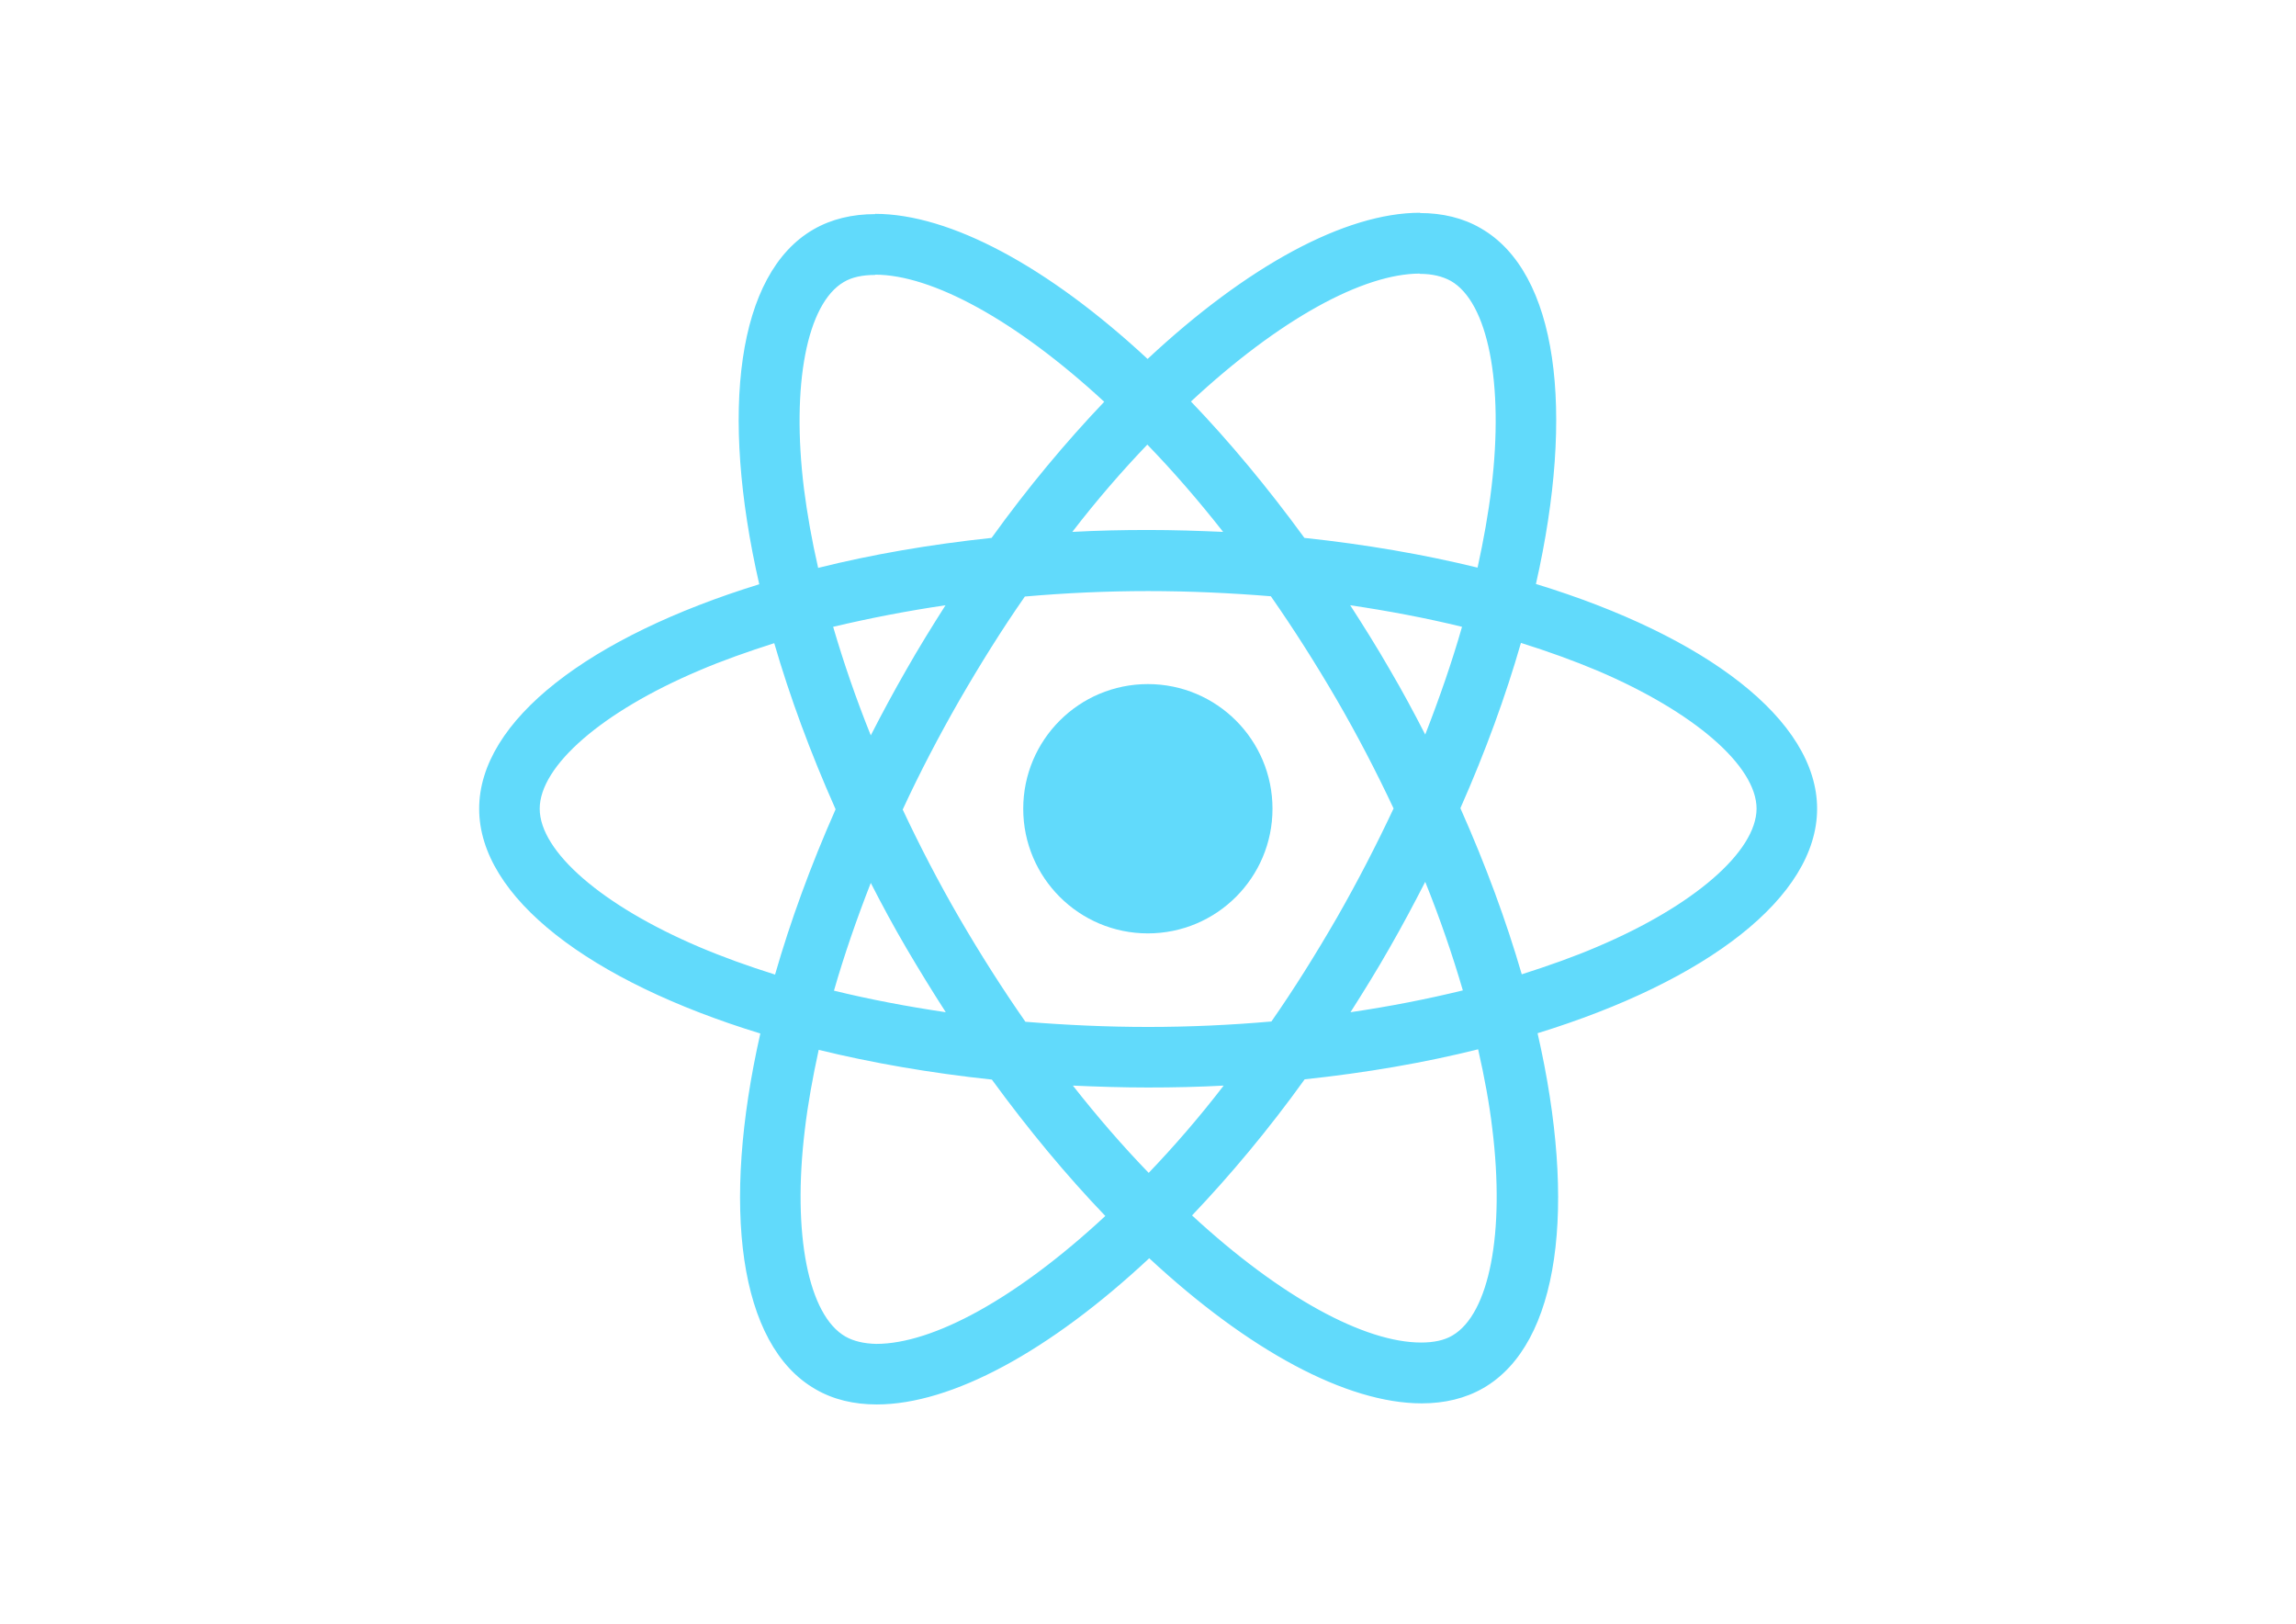
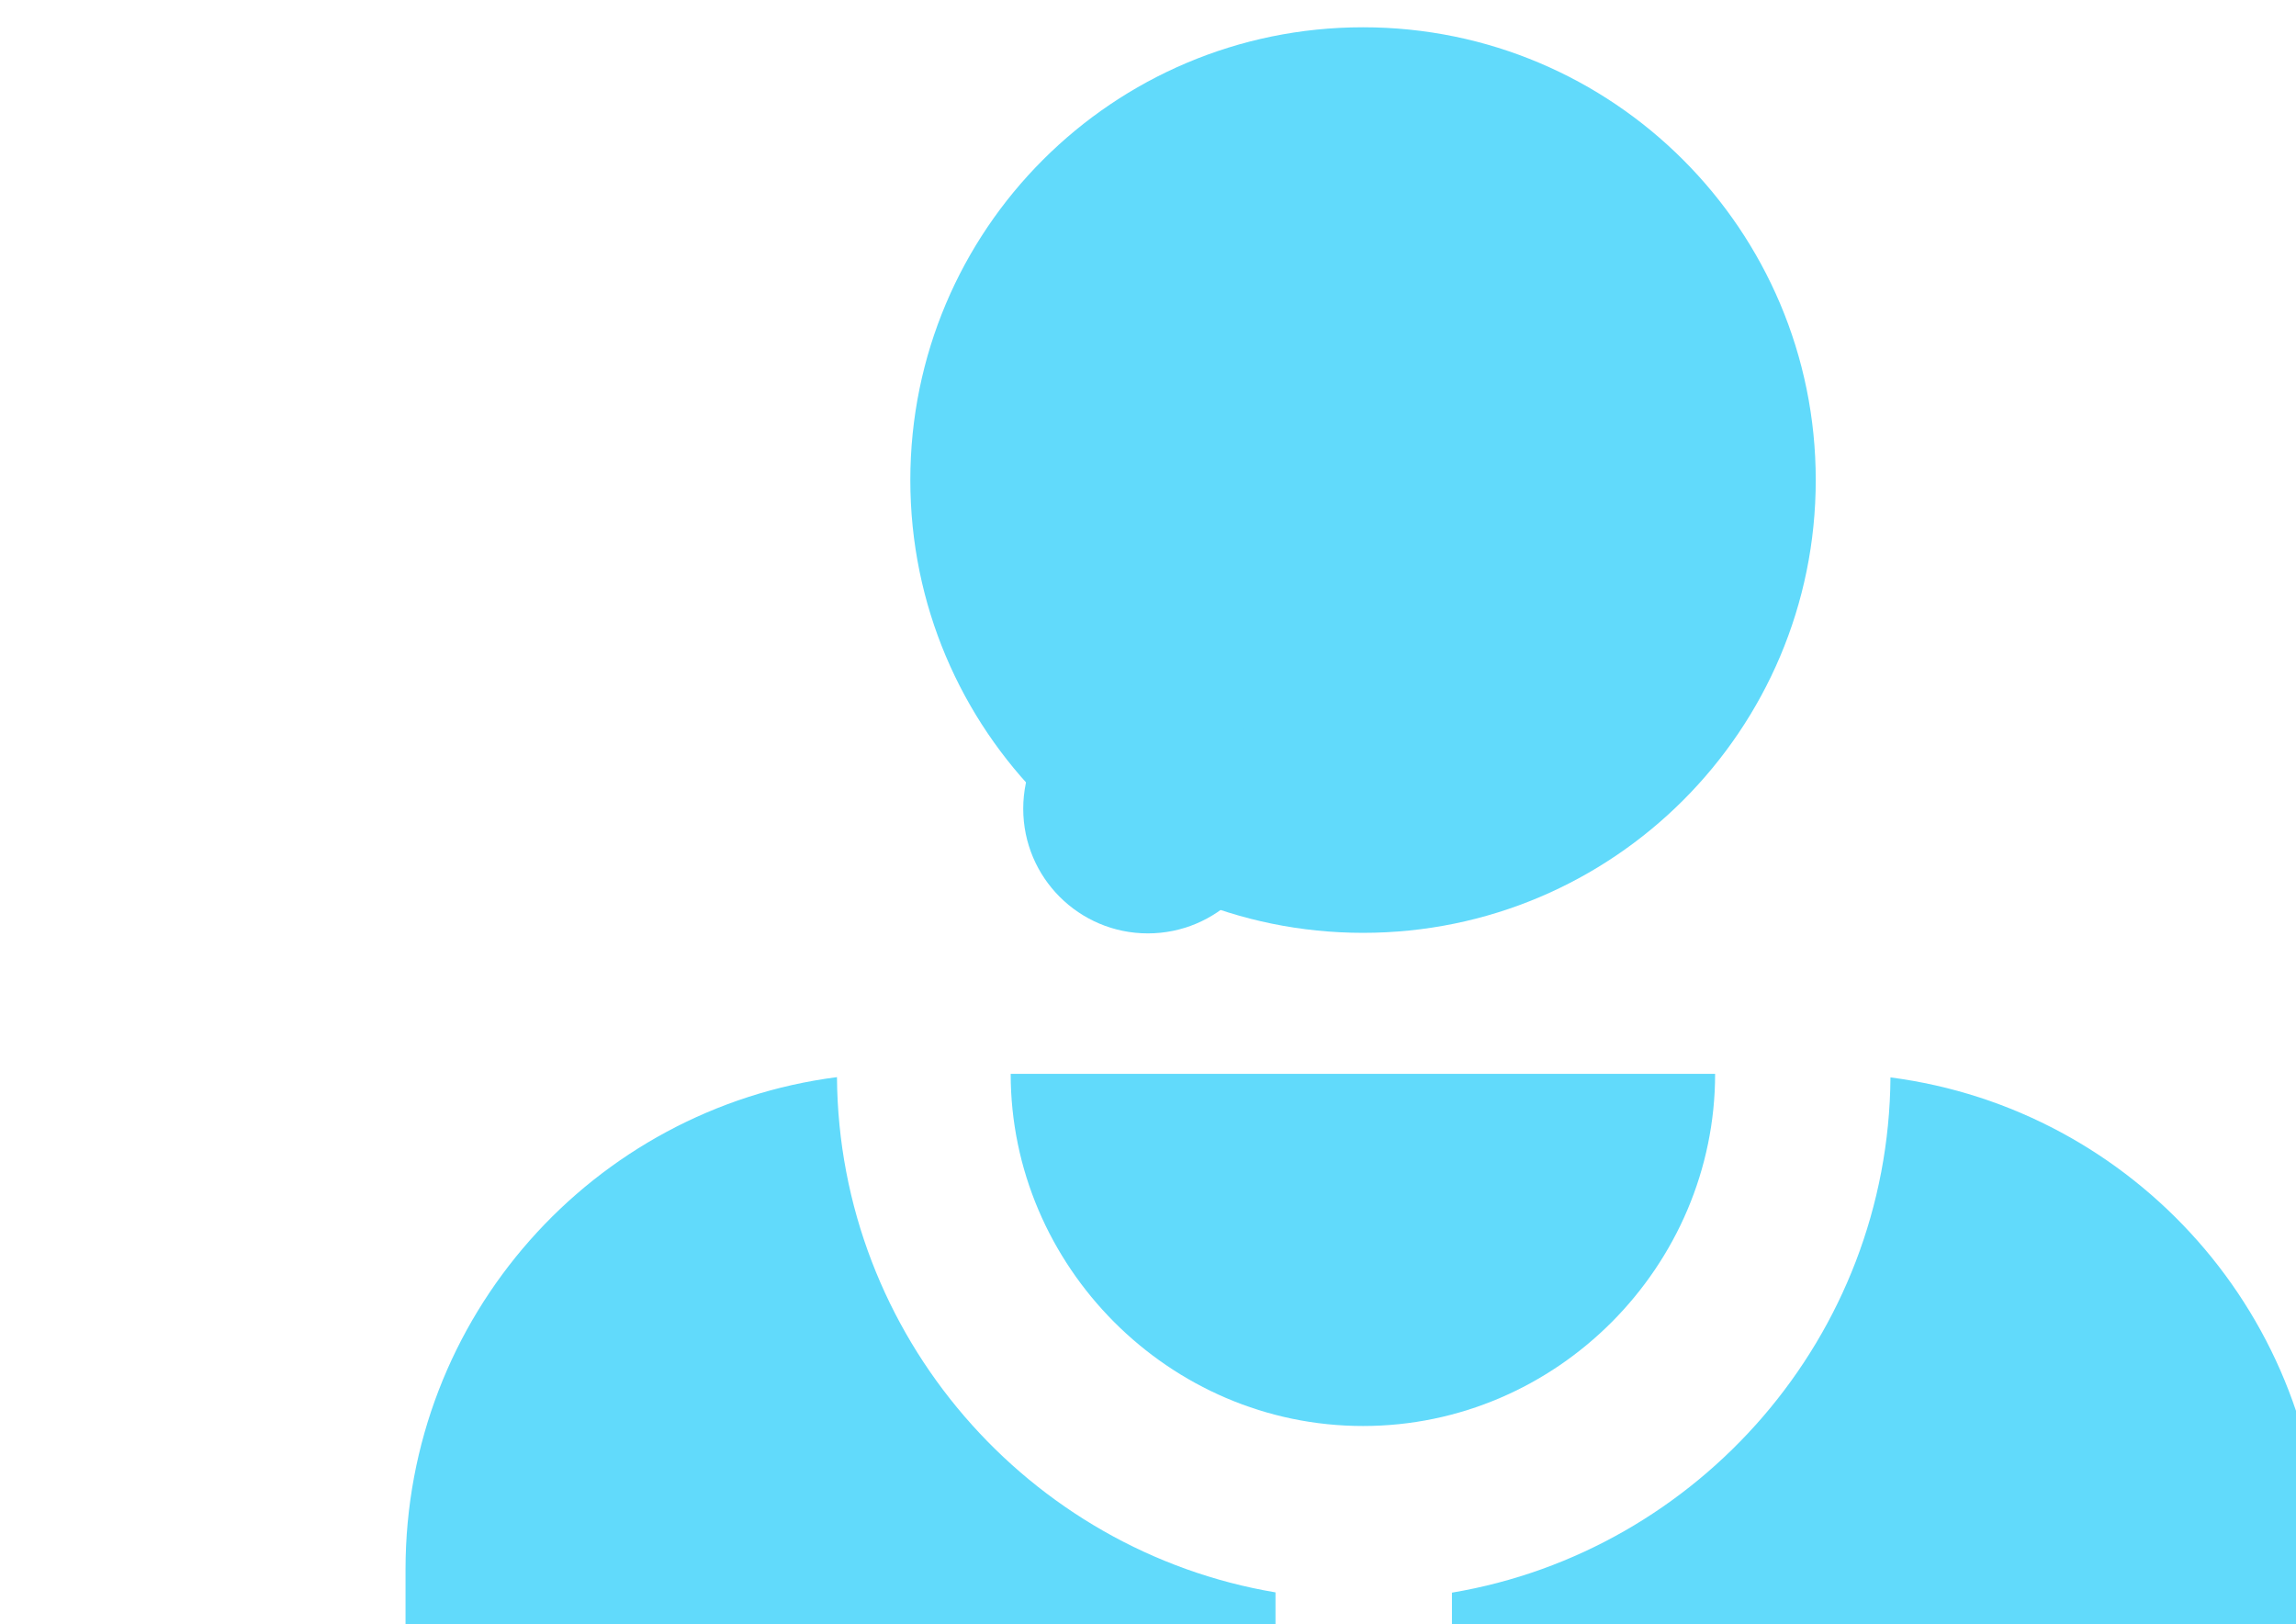
<svg xmlns="http://www.w3.org/2000/svg" viewBox="0 0 841.9 595.3">
  <g fill="#61DAFB">
-     <path d="M666.3 296.5c0-32.5-40.7-63.3-103.1-82.4 14.4-63.6 8-114.2-20.2-130.4-6.5-3.8-14.1-5.6-22.4-5.6v22.3c4.6 0 8.3.9 11.4 2.6 13.6 7.8 19.5 37.5 14.9 75.7-1.1 9.4-2.9 19.3-5.1 29.4-19.6-4.8-41-8.5-63.5-10.9-13.5-18.5-27.5-35.3-41.6-50 32.6-30.3 63.2-46.9 84-46.9V78c-27.5 0-63.5 19.6-99.9 53.6-36.4-33.8-72.4-53.2-99.9-53.2v22.3c20.7 0 51.4 16.5 84 46.6-14 14.7-28 31.4-41.3 49.9-22.6 2.4-44 6.1-63.6 11-2.3-10-4-19.7-5.2-29-4.7-38.2 1.1-67.9 14.6-75.8 3-1.8 6.9-2.6 11.5-2.6V78.5c-8.4 0-16 1.8-22.6 5.6-28.1 16.2-34.4 66.7-19.9 130.1-62.2 19.2-102.7 49.9-102.7 82.3 0 32.5 40.7 63.3 103.1 82.4-14.4 63.6-8 114.2 20.2 130.4 6.5 3.8 14.1 5.6 22.5 5.6 27.5 0 63.5-19.6 99.9-53.6 36.4 33.8 72.4 53.2 99.9 53.2 8.4 0 16-1.8 22.6-5.6 28.1-16.2 34.4-66.7 19.9-130.1 62-19.1 102.5-49.9 102.5-82.3zm-130.2-66.7c-3.7 12.9-8.3 26.2-13.5 39.5-4.1-8-8.4-16-13.1-24-4.6-8-9.5-15.8-14.4-23.4 14.2 2.1 27.9 4.7 41 7.9zm-45.8 106.5c-7.8 13.5-15.8 26.3-24.1 38.2-14.9 1.3-30 2-45.2 2-15.1 0-30.2-.7-45-1.9-8.3-11.9-16.4-24.6-24.2-38-7.6-13.1-14.5-26.4-20.8-39.8 6.2-13.4 13.2-26.8 20.7-39.9 7.8-13.5 15.8-26.3 24.1-38.2 14.9-1.3 30-2 45.2-2 15.1 0 30.2.7 45 1.9 8.3 11.9 16.4 24.6 24.2 38 7.6 13.1 14.5 26.4 20.8 39.8-6.3 13.4-13.2 26.8-20.7 39.9zm32.3-13c5.4 13.4 10 26.8 13.8 39.8-13.1 3.2-26.9 5.9-41.2 8 4.9-7.7 9.8-15.6 14.4-23.7 4.6-8 8.9-16.1 13-24.1zM421.2 430c-9.3-9.6-18.6-20.3-27.8-32 9 .4 18.2.7 27.5.7 9.4 0 18.7-.2 27.8-.7-9 11.7-18.3 22.4-27.5 32zm-74.4-58.9c-14.2-2.1-27.9-4.7-41-7.9 3.7-12.9 8.3-26.2 13.5-39.5 4.1 8 8.4 16 13.1 24 4.7 8 9.5 15.8 14.4 23.4zM420.7 163c9.3 9.6 18.6 20.3 27.8 32-9-.4-18.2-.7-27.5-.7-9.4 0-18.7.2-27.8.7 9-11.7 18.3-22.4 27.5-32zm-74 58.9c-4.9 7.7-9.8 15.6-14.4 23.7-4.6 8-8.9 16-13 24-5.4-13.4-10-26.8-13.8-39.8 13.1-3.1 26.9-5.8 41.2-7.9zm-90.5 125.2c-35.4-15.1-58.3-34.9-58.3-50.6 0-15.7 22.9-35.6 58.3-50.6 8.6-3.7 18-7 27.7-10.1 5.7 19.6 13.2 40 22.5 60.9-9.2 20.8-16.6 41.1-22.2 60.6-9.9-3.1-19.3-6.5-28-10.2zM310 490c-13.6-7.8-19.5-37.5-14.9-75.7 1.1-9.4 2.9-19.3 5.1-29.4 19.6 4.8 41 8.5 63.5 10.9 13.5 18.5 27.5 35.3 41.6 50-32.6 30.3-63.2 46.9-84 46.9-4.5-.1-8.3-1-11.3-2.7zm237.2-76.2c4.7 38.2-1.1 67.9-14.6 75.8-3 1.8-6.9 2.6-11.5 2.6-20.7 0-51.4-16.5-84-46.6 14-14.7 28-31.4 41.3-49.9 22.6-2.4 44-6.1 63.6-11 2.3 10.1 4.1 19.8 5.2 29.1zm38.5-66.7c-8.6 3.7-18 7-27.7 10.1-5.7-19.6-13.2-40-22.5-60.9 9.2-20.8 16.6-41.1 22.2-60.6 9.9 3.1 19.3 6.5 28.1 10.2 35.4 15.1 58.3 34.9 58.3 50.6-.1 15.7-23 35.6-58.4 50.6zM320.8 78.4z" />
+     <path d="M499.8,10c91.7,0,166,74.3,166,166c0,91.7-74.3,166-166,166c-91.7,0-166-74.3-166-166C333.8,84.3,408.1,10,499.8,10z" />
+     <path d="M499.8,522.8c71.2,0,129.1-58.7,129.1-129.1H370.6C370.6,464.1,428.6,522.8,499.8,522.8z" />
+     <path d="M693.2,395c-0.7,94.9-70.3,173.7-160.8,188.9v155.9c0,80.3-60.7,150.8-140.8,155.3c-83,4.7-152.7-58.9-157.6-139.7c-22-12.8-35.6-38.5-30.3-66.7c4.7-25.1,25.5-45.6,50.8-49.9c39.7-6.7,74.1,23.7,74.1,62.1c0,23-12.3,43-30.7,54.1c4.7,45.4,45.1,80.4,92.6,76c44.6-4,77.2-44.4,77.2-89.2v-158c-90.5-15.2-160.1-94-160.8-188.9c-89.4,11.5-158.2,87.9-158.2,180.5V910c0,44.2,35.8,80,80,80h542.6c44.2,0,80.1-35.8,80.1-80V575.5C851.4,483,782.6,406.6,693.2,395z" />
    <circle cx="420.9" cy="296.5" r="45.7" />
    <path d="M520.5 78.1z" />
  </g>
</svg>
